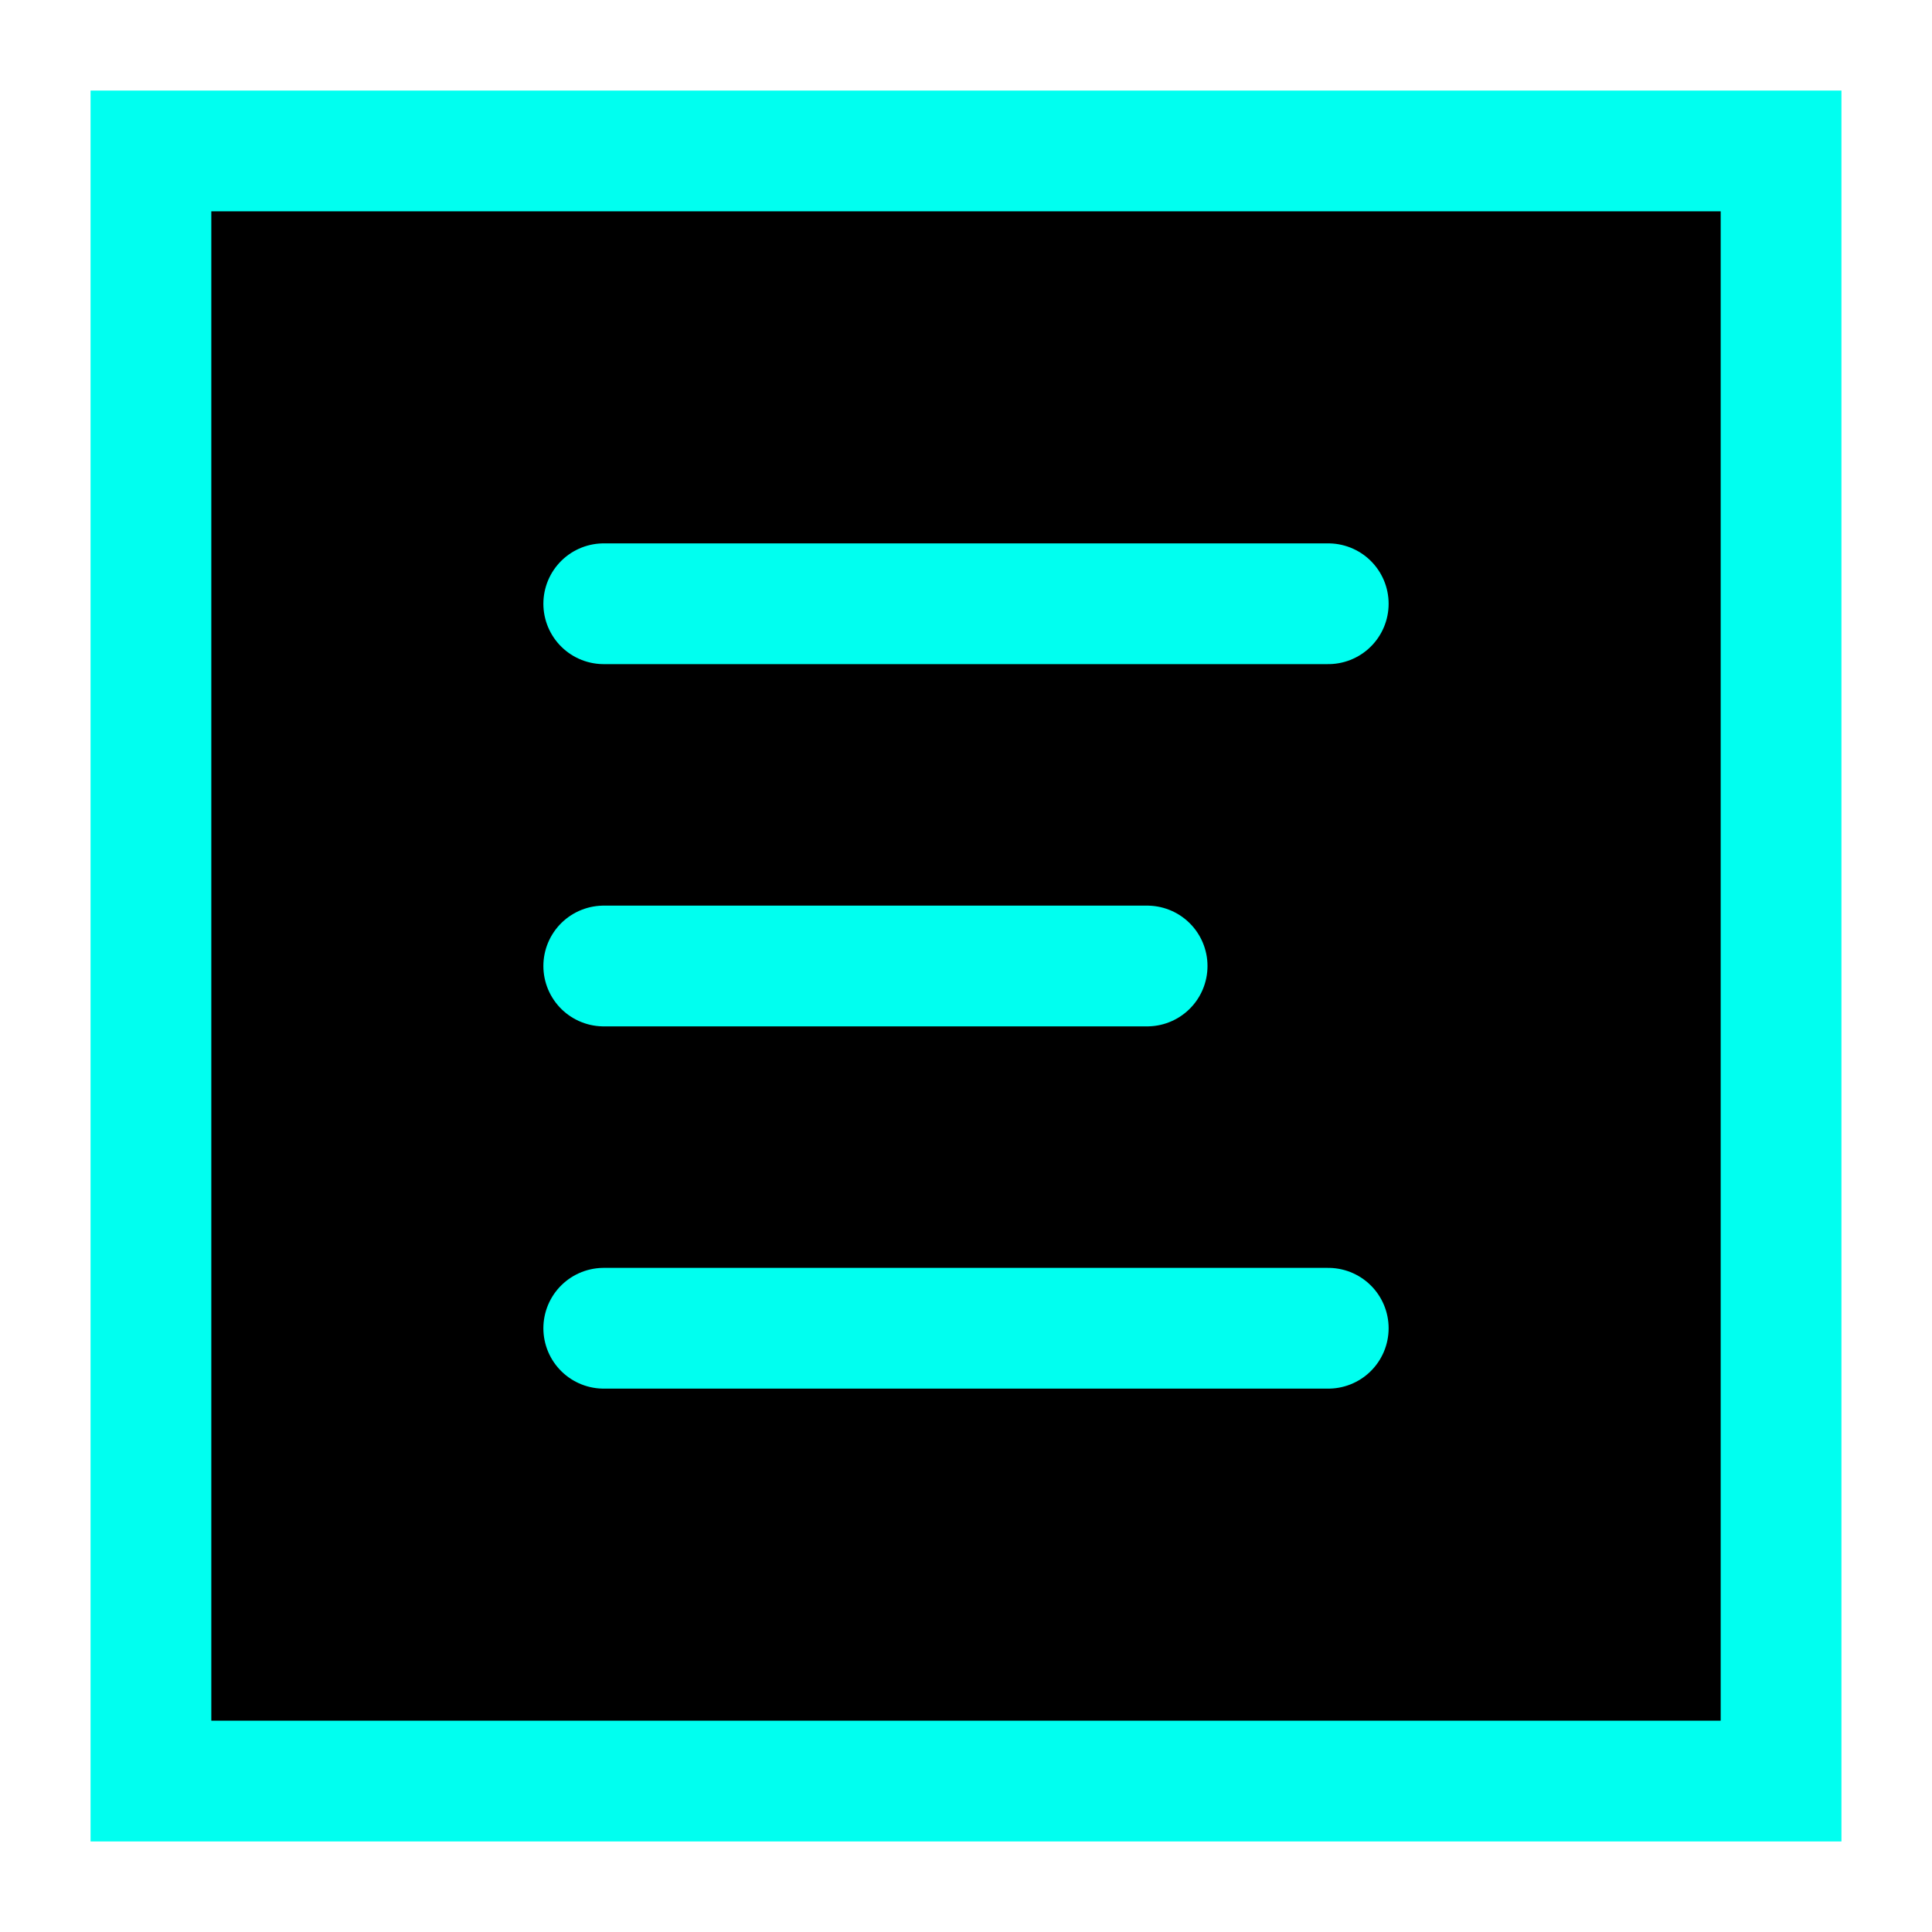
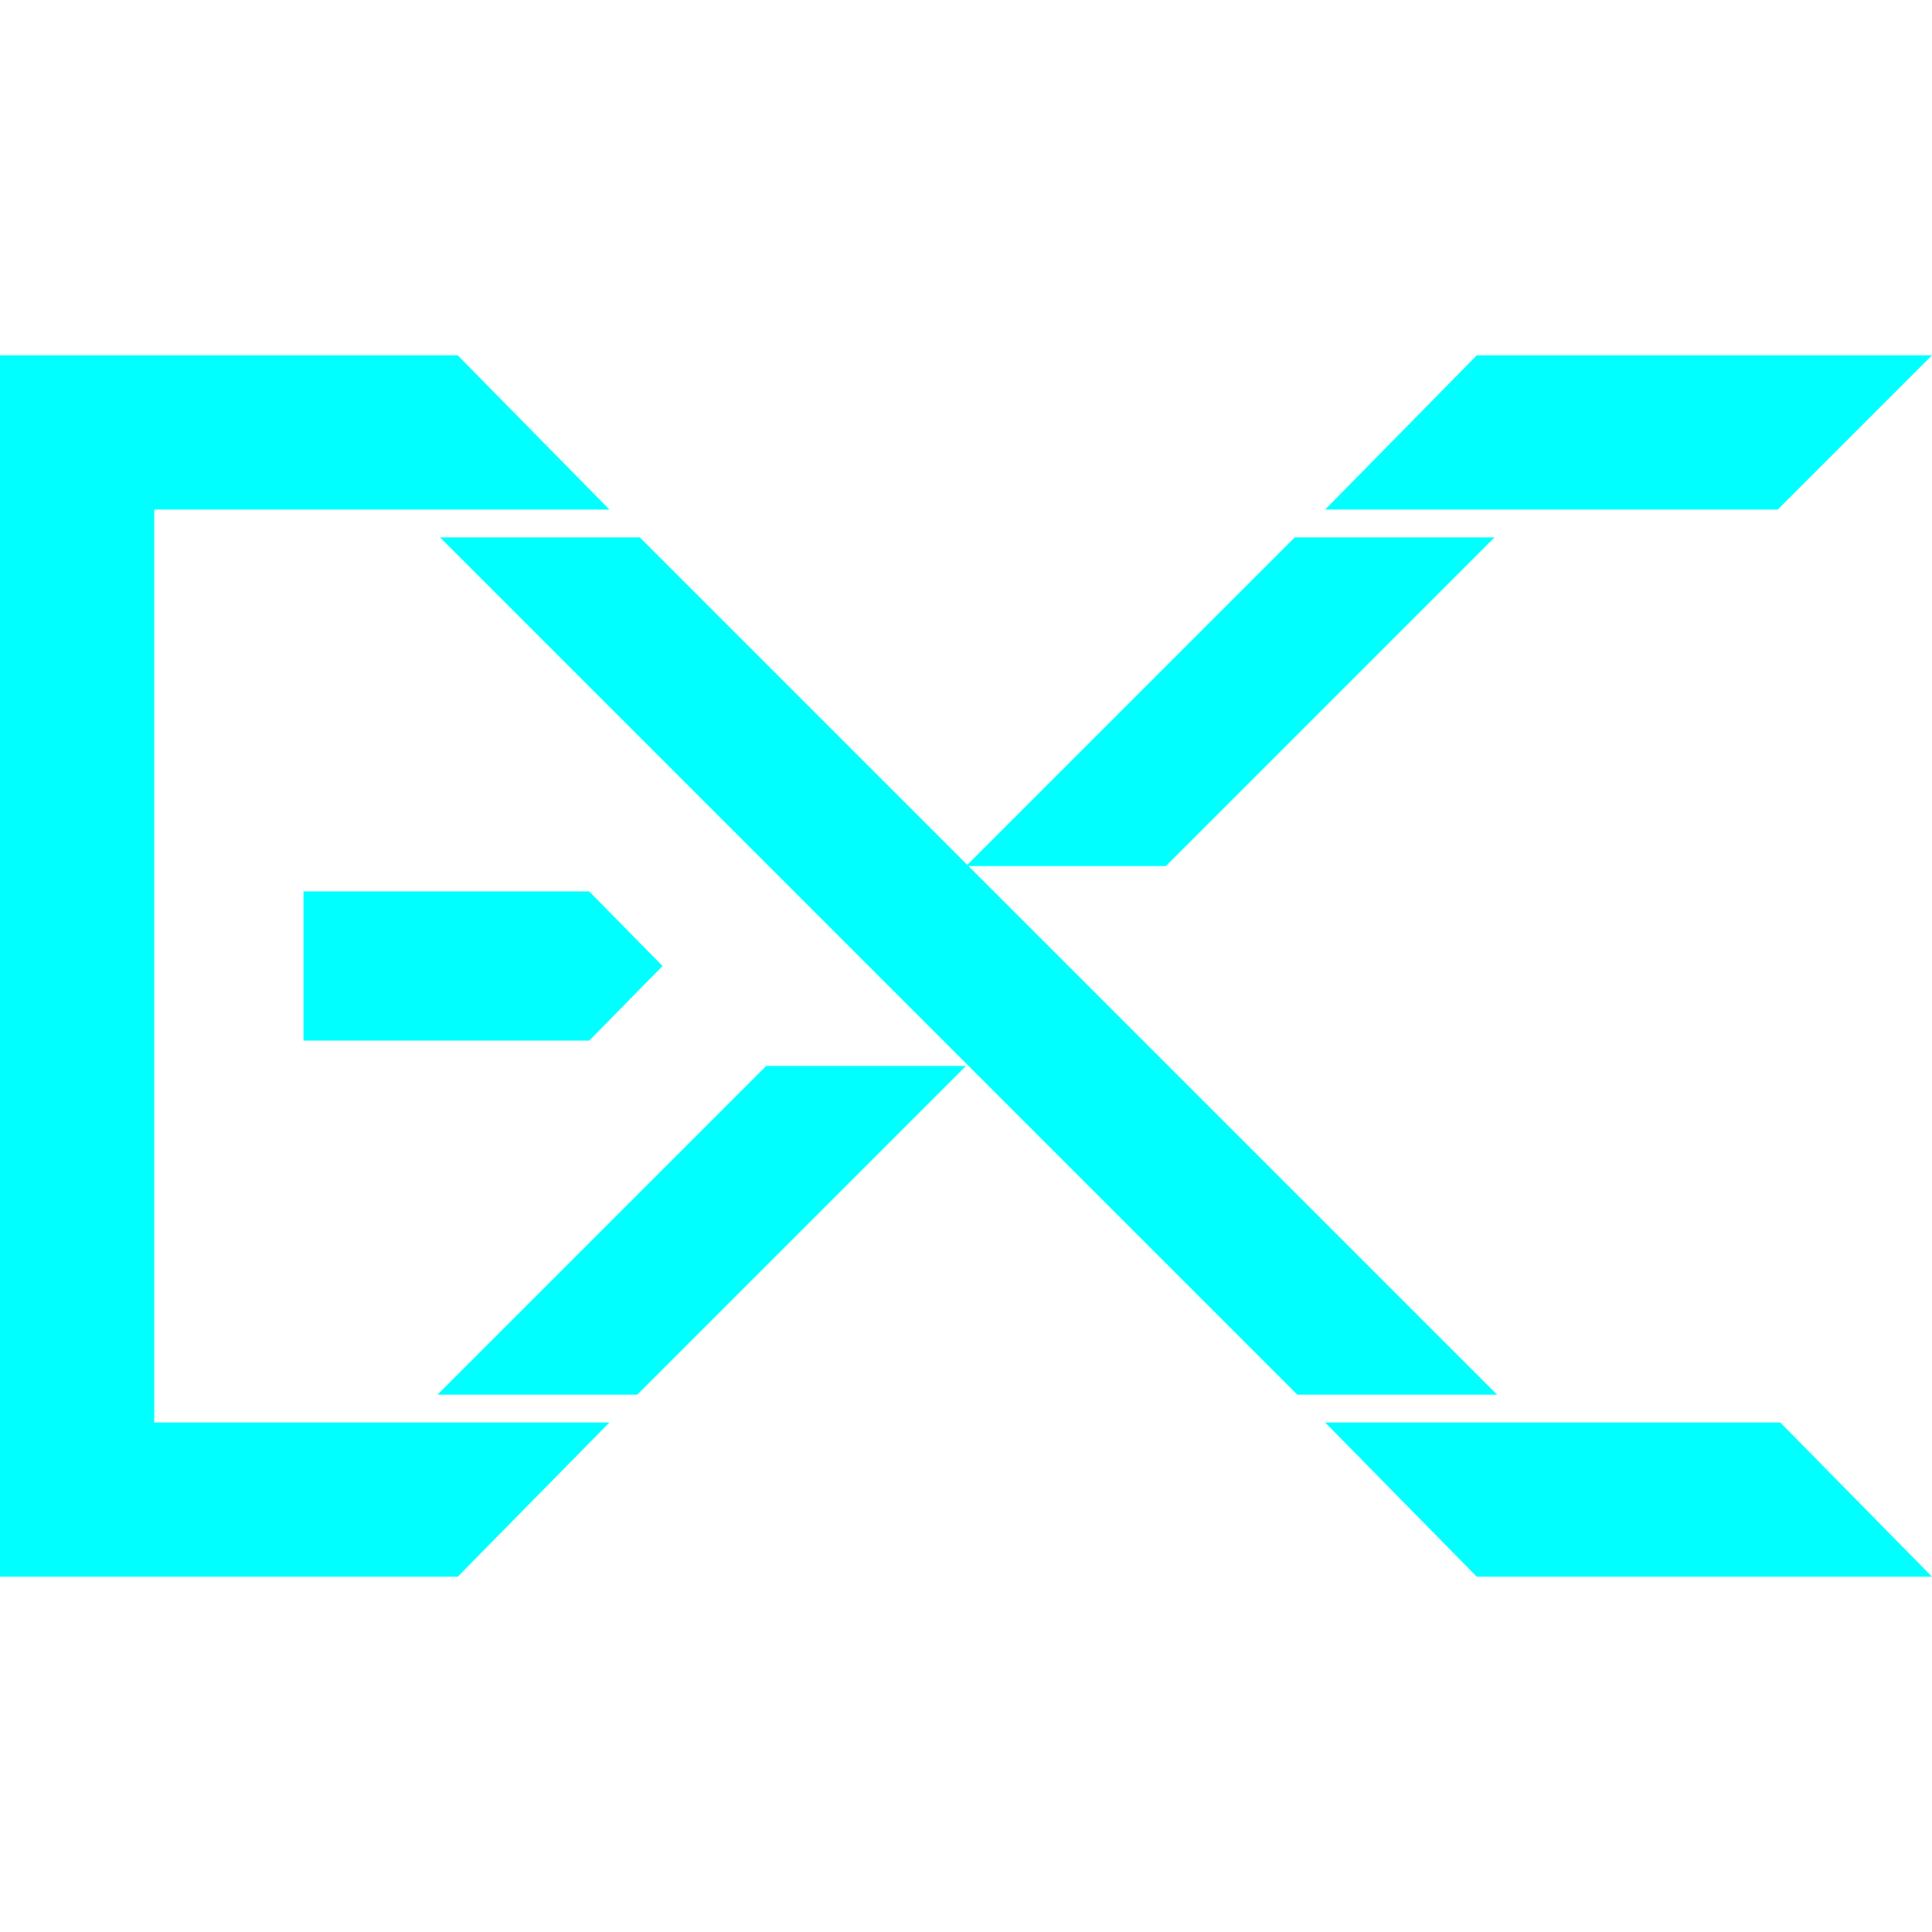
<svg xmlns="http://www.w3.org/2000/svg" viewBox="0 0 64 64" fill="none">
-   <rect x="5" y="5" width="54" height="54" fill="#000000" stroke="#00fff0" stroke-width="4" />
-   <path d="M20 20h24M20 32h18M20 44h24" stroke="#00fff0" stroke-width="4" stroke-linecap="round" />
+   <g fill="#00ffff" transform="translate(0 11.77) scale(0.08377)">
+     <path d="M0 0 H181 L241 61 H61 V422 H241 L181 483 H0 Z" />
+     <path d="M584 0 H764 L703 61 H524 Z" />
+     <path d="M120 212 H233 L262 241.5 L233 271 H120 Z" />
+     <path d="M174 72 H253 L592 411 H513 Z" />
+     <path d="M512 72 H591 L461 202 H382 Z" />
+     <path d="M303 281 H382 L252 411 H173 Z" />
+     <path d="M524 422 H704 L764 483 H584 Z" />
+   </g>
</svg>
